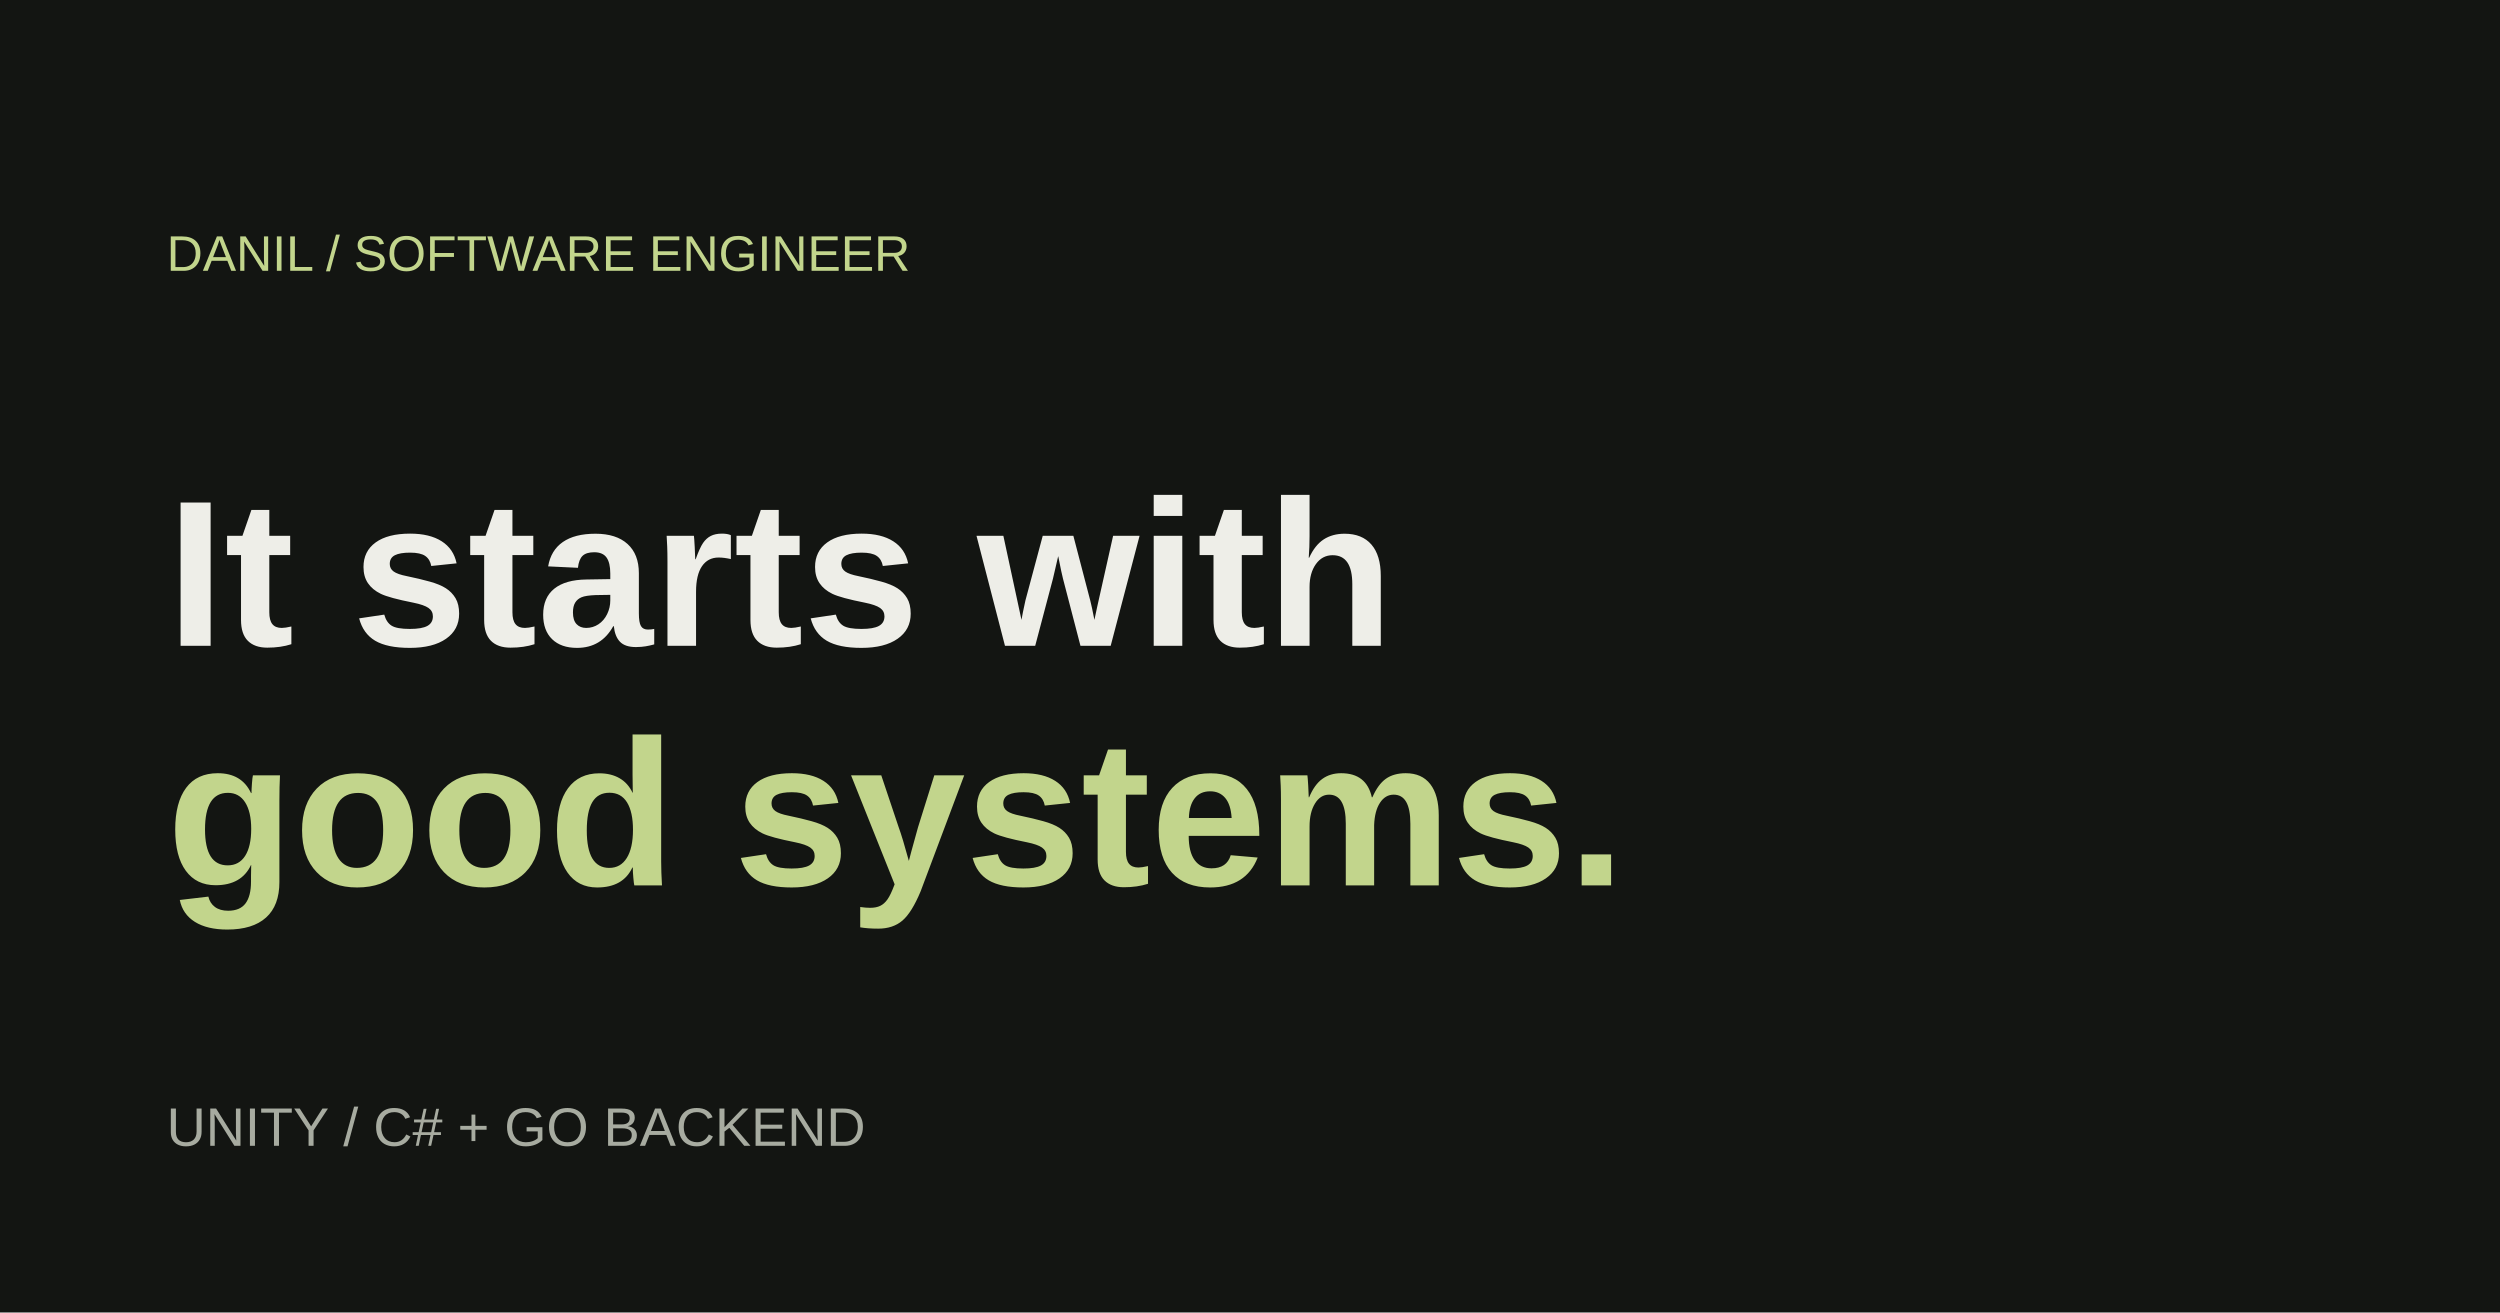
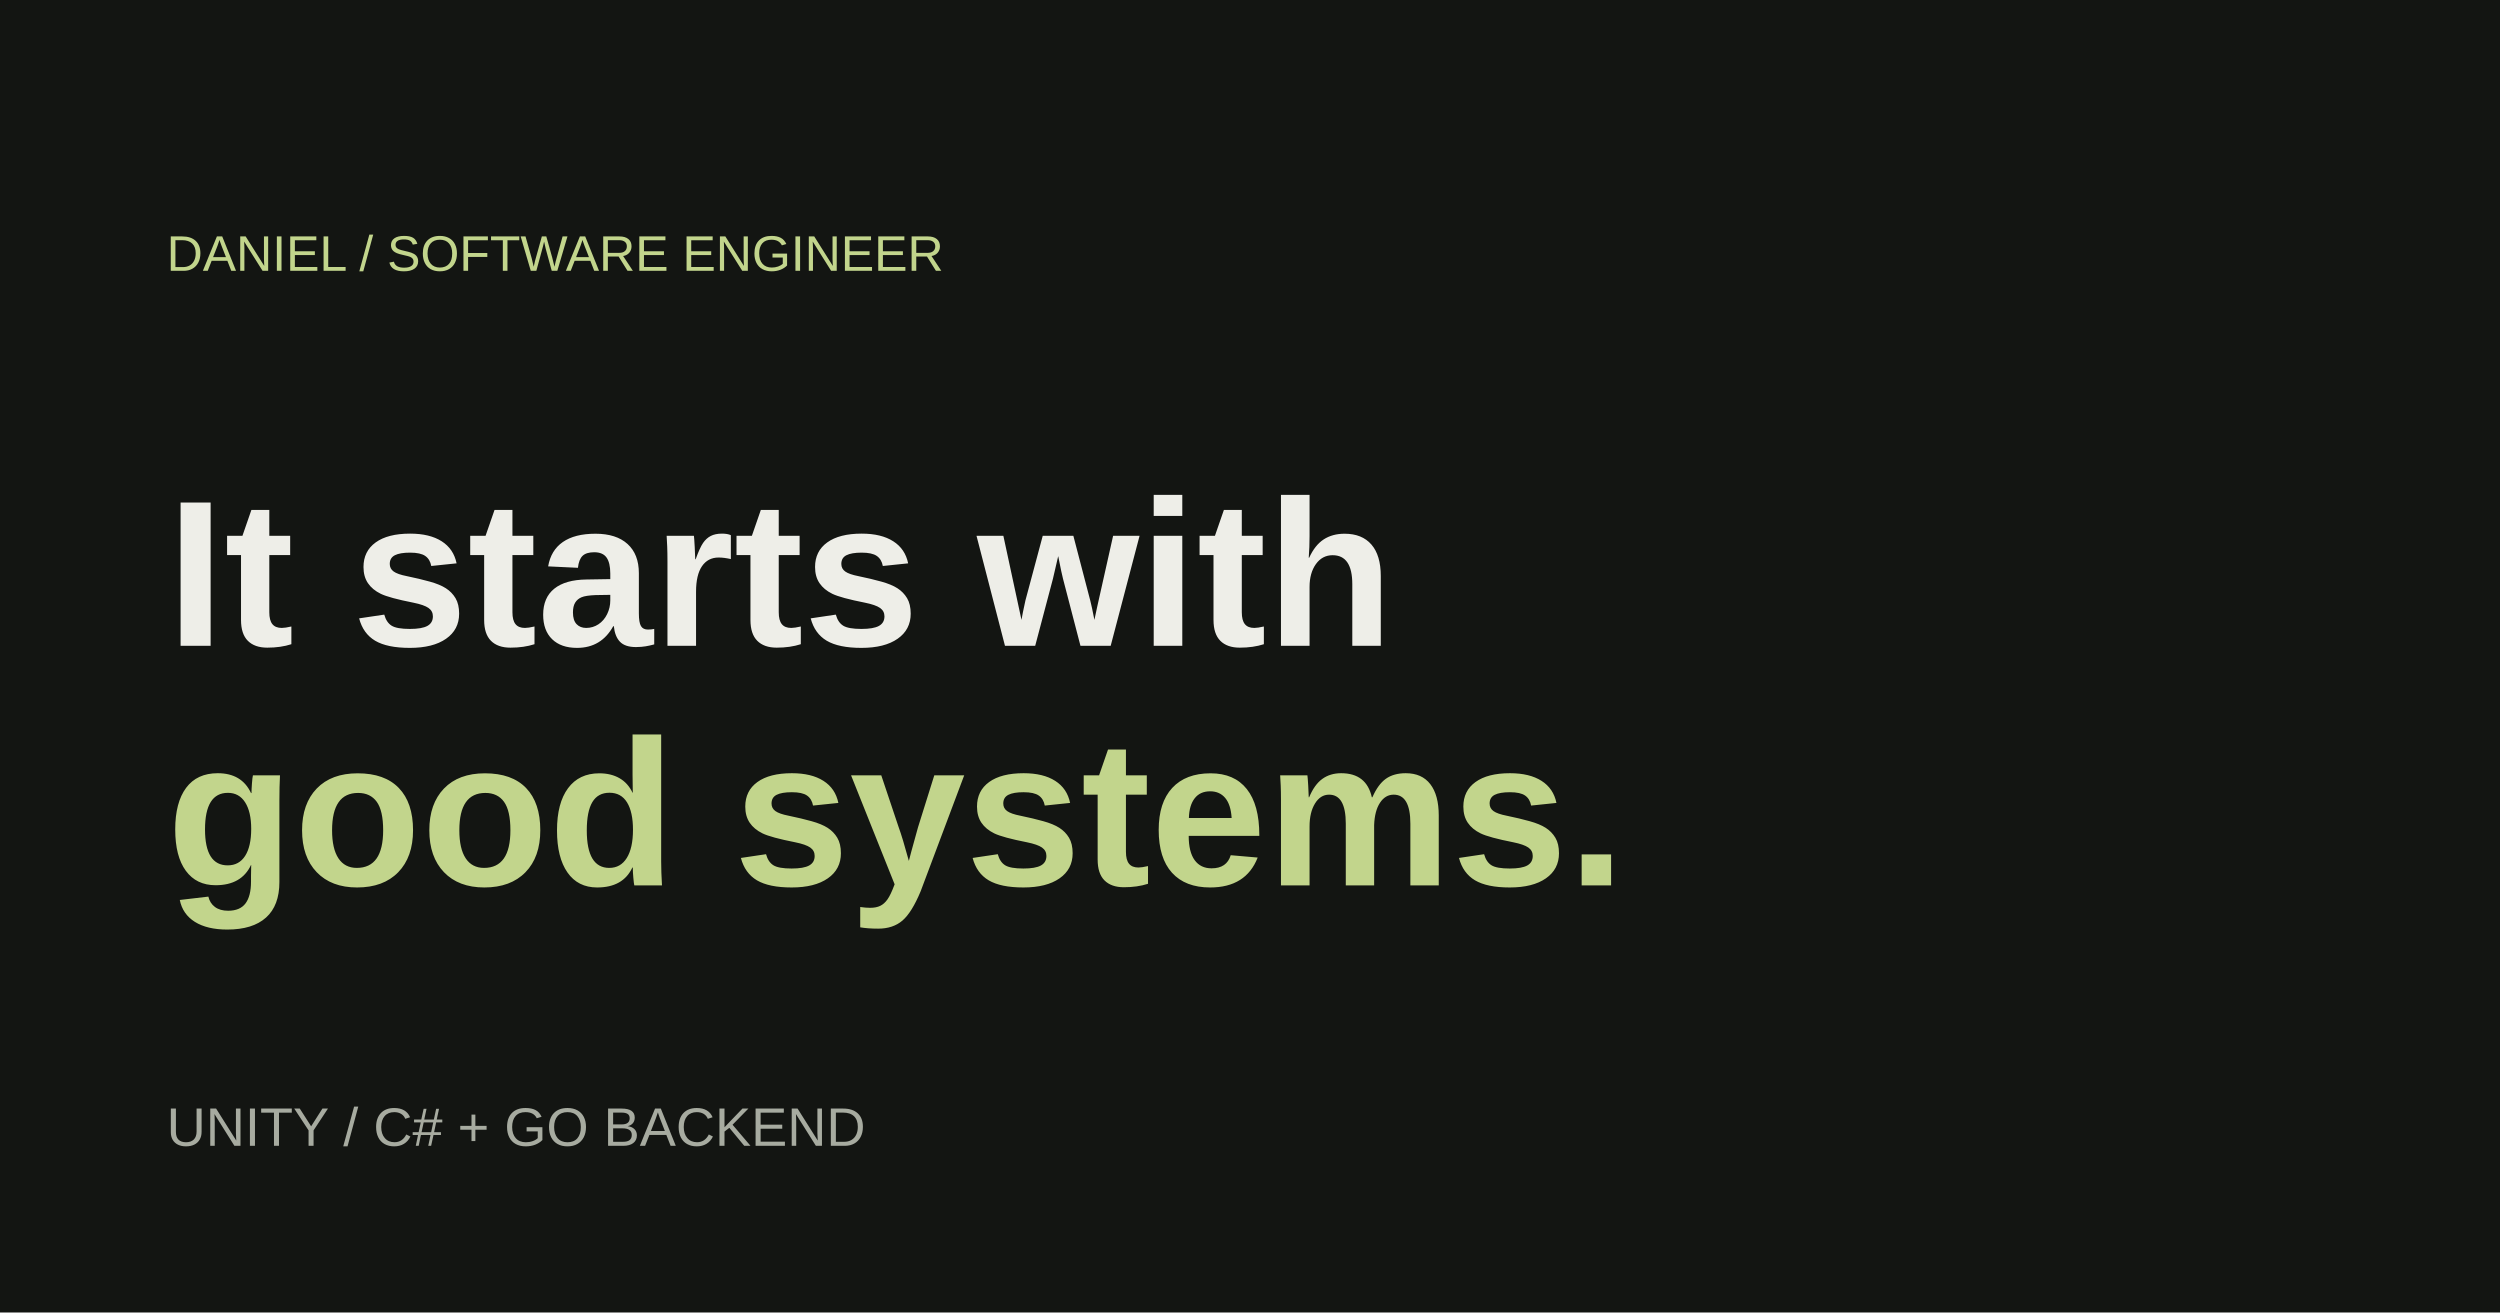
<svg xmlns="http://www.w3.org/2000/svg" width="1200" height="630">
  <rect width="1200" height="630" fill="#131512" />
-   <text x="80" y="130" fill="#c2d58c" font-family="Arial,sans-serif" font-size="24">DANIL / SOFTWARE ENGINEER</text>
+   <text x="80" y="130" fill="#c2d58c" font-family="Arial,sans-serif" font-size="24">DANIEL / SOFTWARE ENGINEER</text>
  <text x="80" y="310" fill="#eeeee8" font-family="Arial,sans-serif" font-size="100" font-weight="bold">It starts with</text>
  <text x="80" y="425" fill="#c2d58c" font-family="Arial,sans-serif" font-size="100" font-weight="bold">good systems.</text>
  <text x="80" y="550" fill="#a7aba0" font-family="Arial,sans-serif" font-size="26">UNITY / C# + GO BACKEND</text>
</svg>
